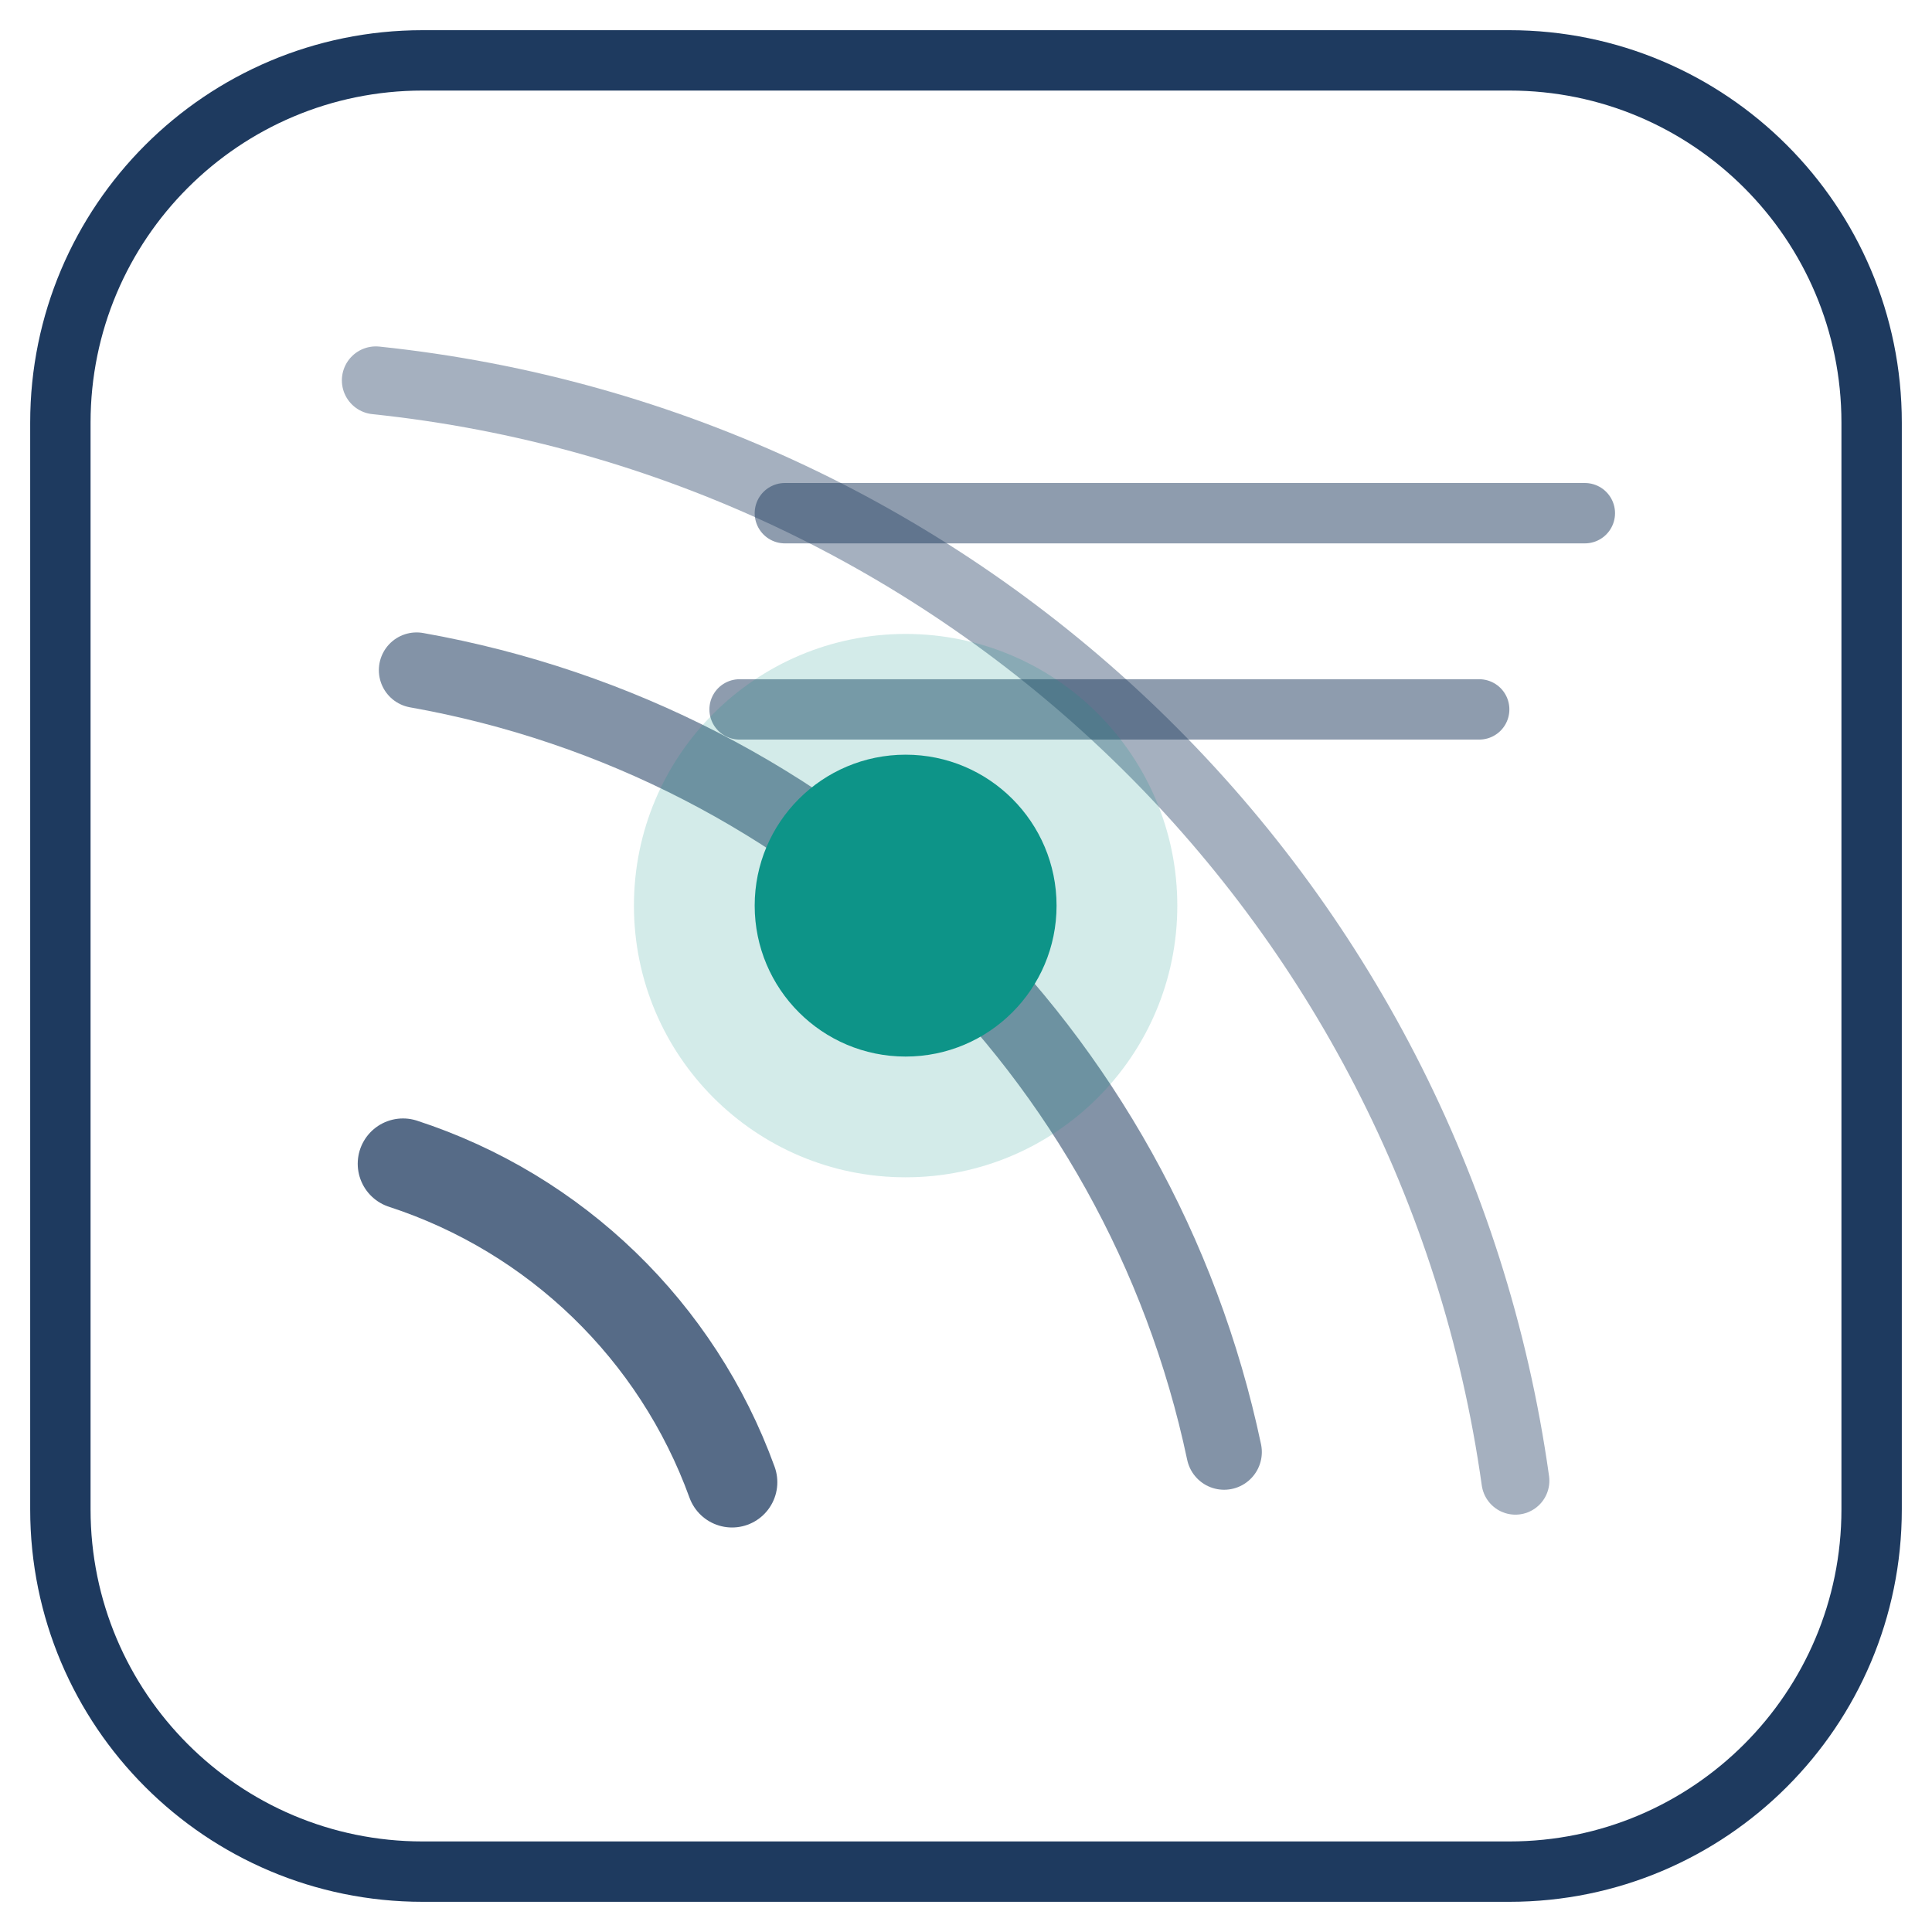
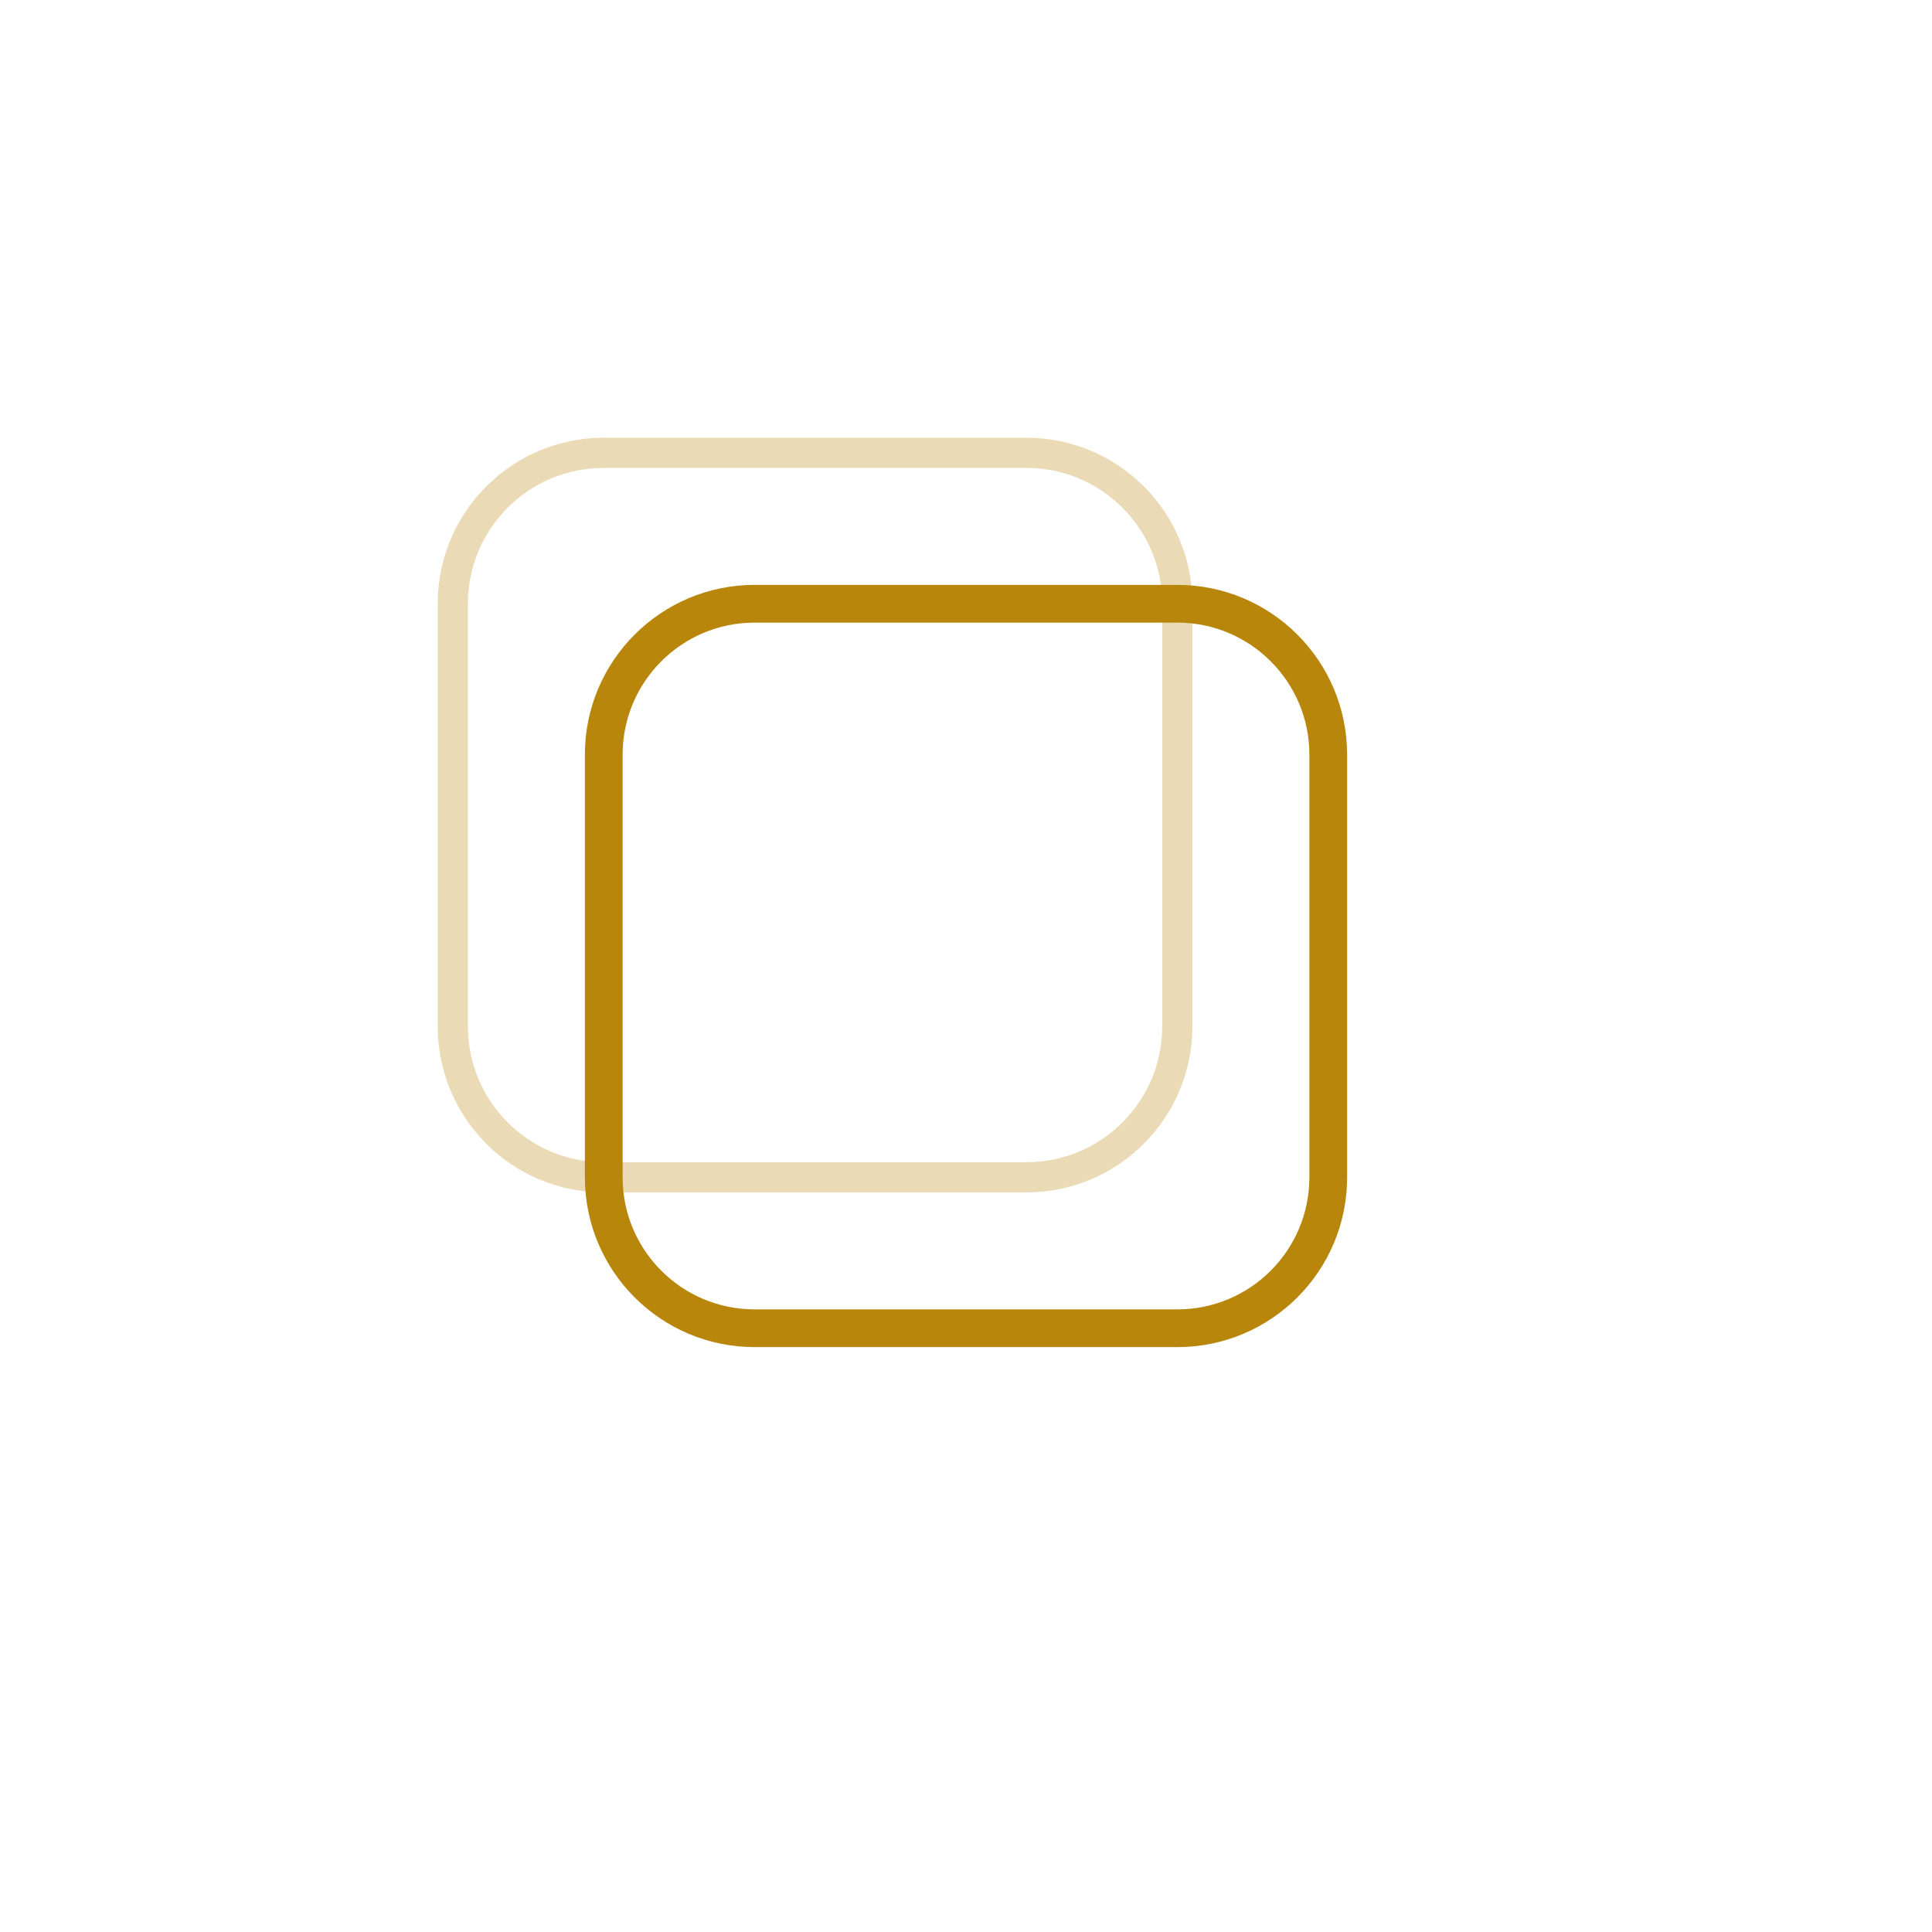
- <svg xmlns="http://www.w3.org/2000/svg" viewBox="0 0 128 128" width="128" height="128">
-   <rect x="4" y="4" width="120" height="120" rx="24" ry="24" fill="none" stroke="#1e3a5f" stroke-width="4" />
-   <path d="M 48.5 98.2 A 34.6 34.6 0 0 0 26.7 77.1" fill="none" stroke="#1e3a5f" stroke-opacity="0.75" stroke-width="6" stroke-linecap="round" />
-   <path d="M 81.1 96.2 A 66.6 66.6 0 0 0 27.6 44.4" fill="none" stroke="#1e3a5f" stroke-opacity="0.55" stroke-width="5" stroke-linecap="round" />
-   <path d="M 100.4 98.1 A 85.2 85.2 0 0 0 24.9 25.2" fill="none" stroke="#1e3a5f" stroke-opacity="0.40" stroke-width="4.5" stroke-linecap="round" />
-   <line x1="52" y1="34" x2="105" y2="34" stroke="#1e3a5f" stroke-opacity="0.50" stroke-width="4" stroke-linecap="round" />
-   <line x1="49" y1="47" x2="98" y2="47" stroke="#1e3a5f" stroke-opacity="0.50" stroke-width="4" stroke-linecap="round" />
-   <circle cx="60" cy="60" r="18" fill="rgba(13,148,136,0.18)" />
-   <circle cx="60" cy="60" r="10" fill="#0d9488" />
+ <svg xmlns="http://www.w3.org/2000/svg" width="128" height="128" viewBox="0 0 128 128">
+   <rect x="30" y="30" width="48" height="48" rx="10" fill="none" stroke="#B8860B" stroke-width="2" opacity="0.3" />
+   <rect x="40" y="40" width="48" height="48" rx="10" fill="none" stroke="#B8860B" stroke-width="2.5" />
</svg>
